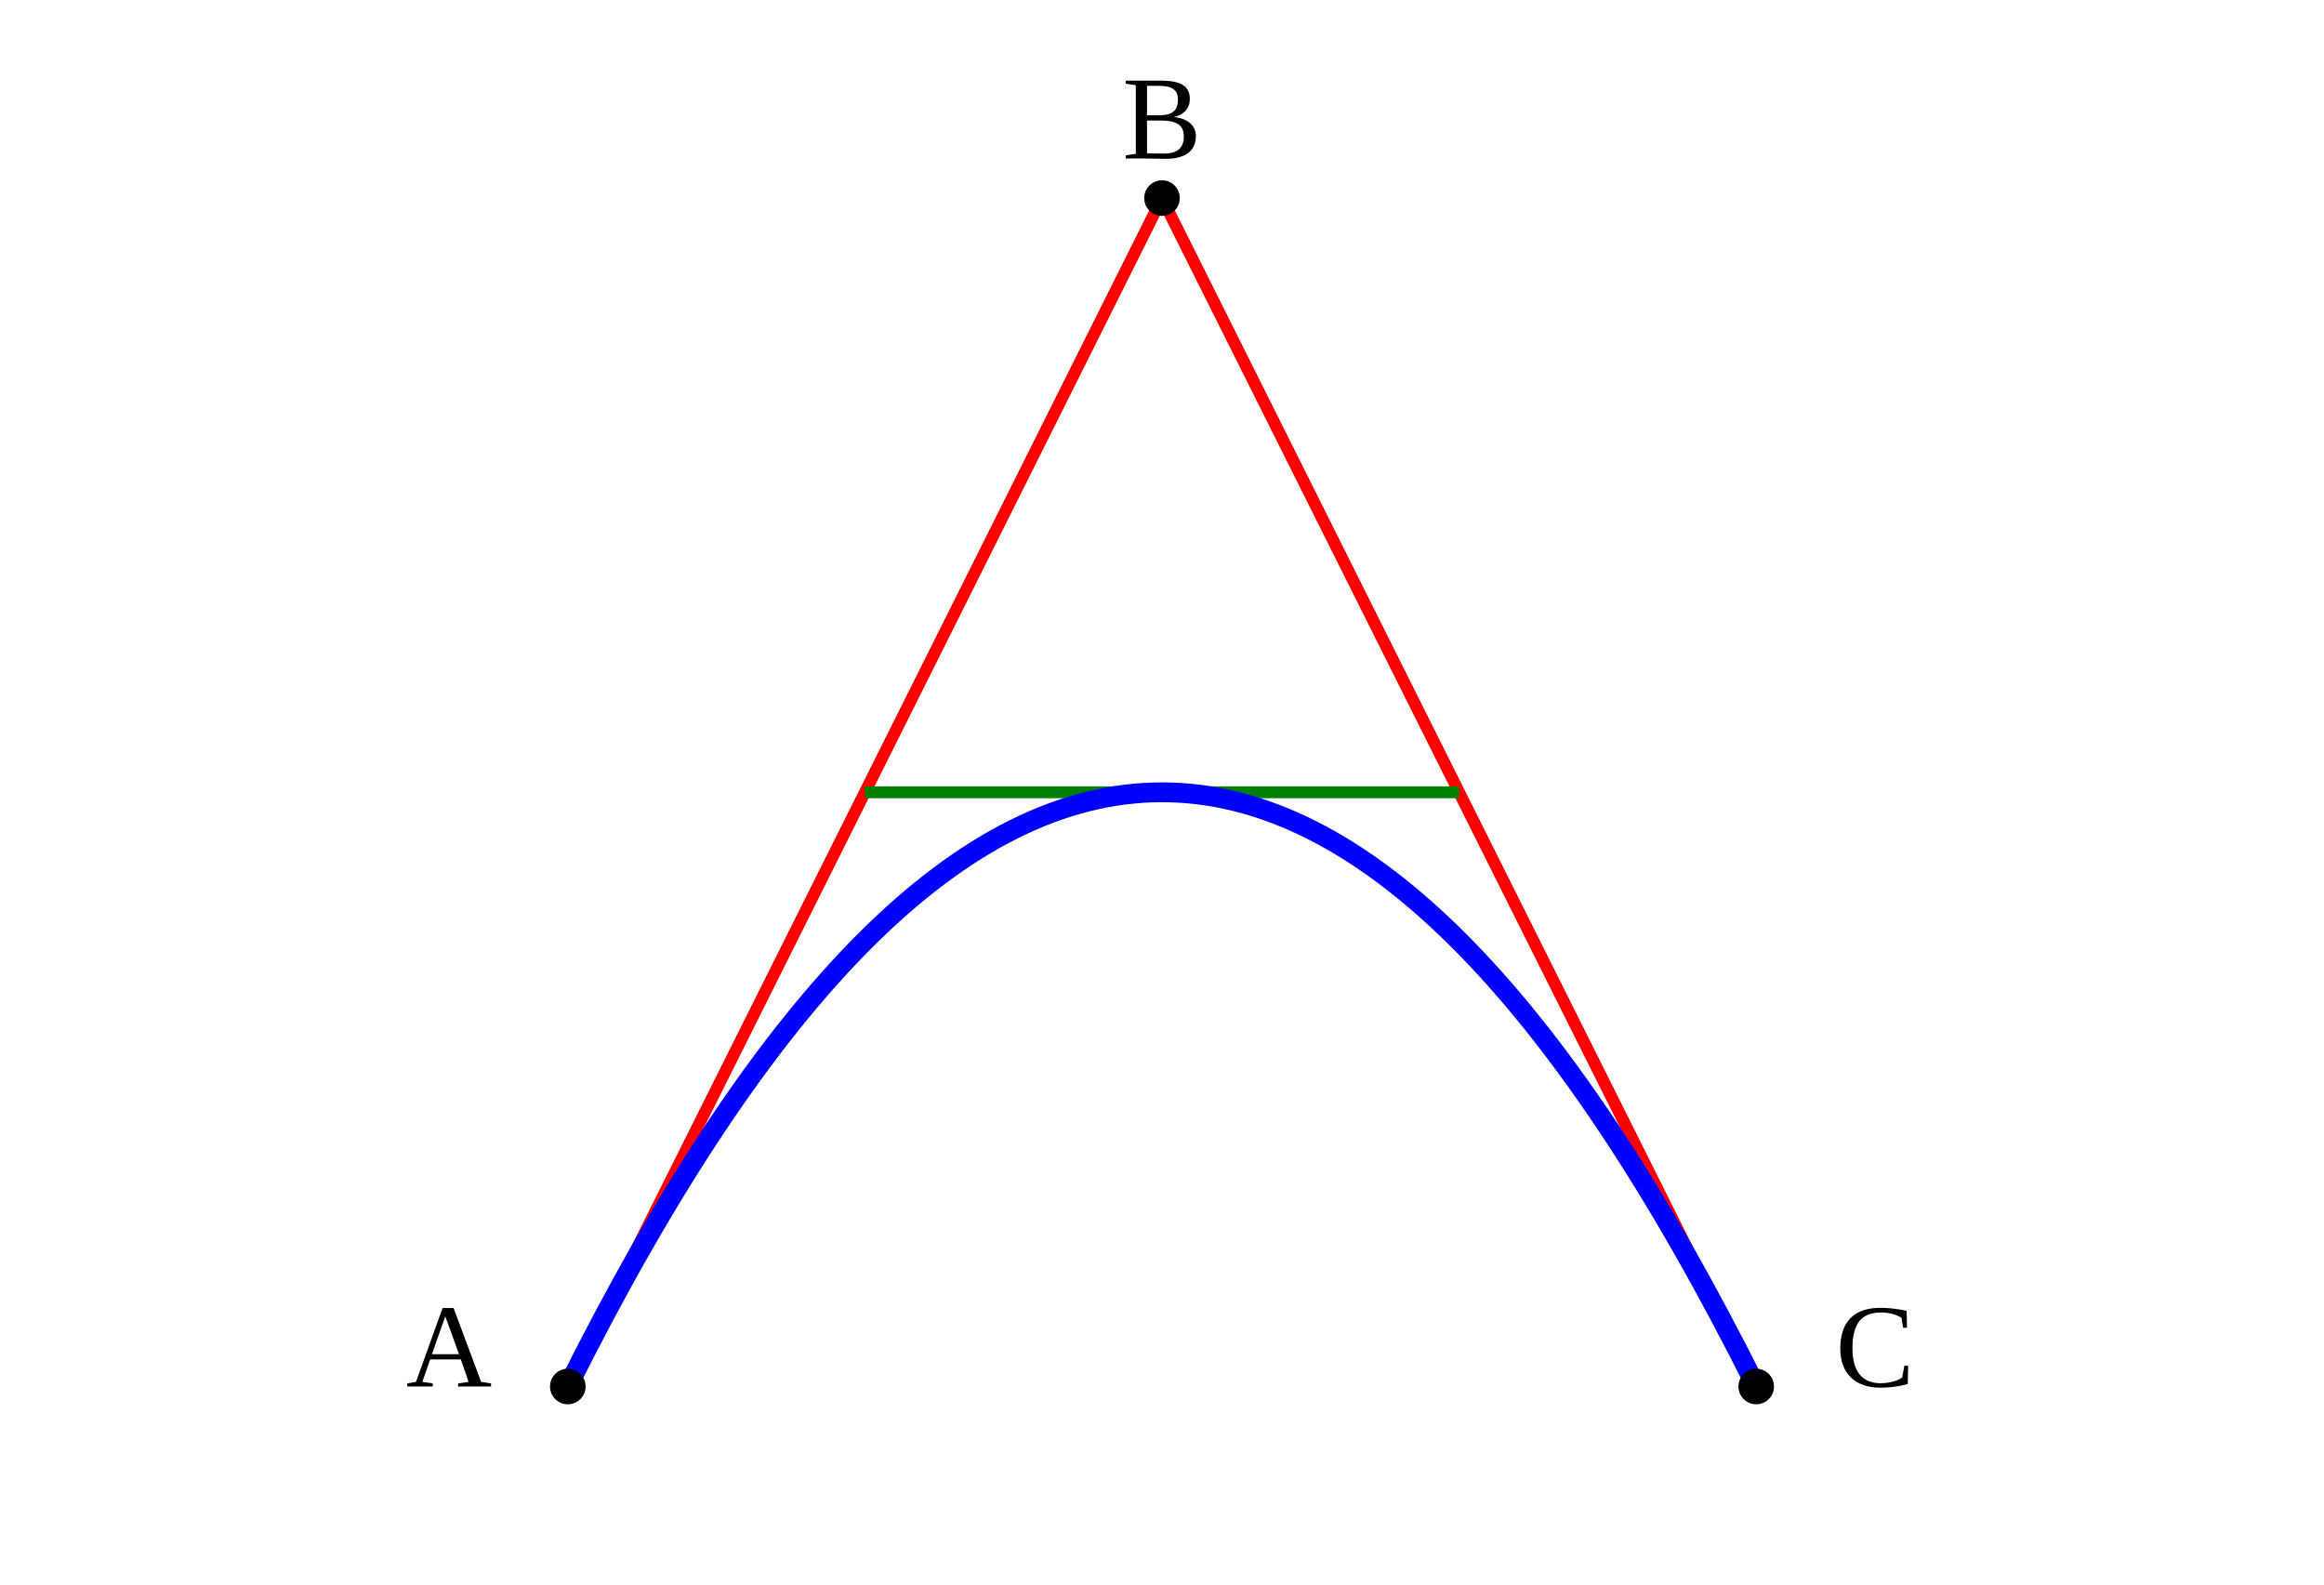
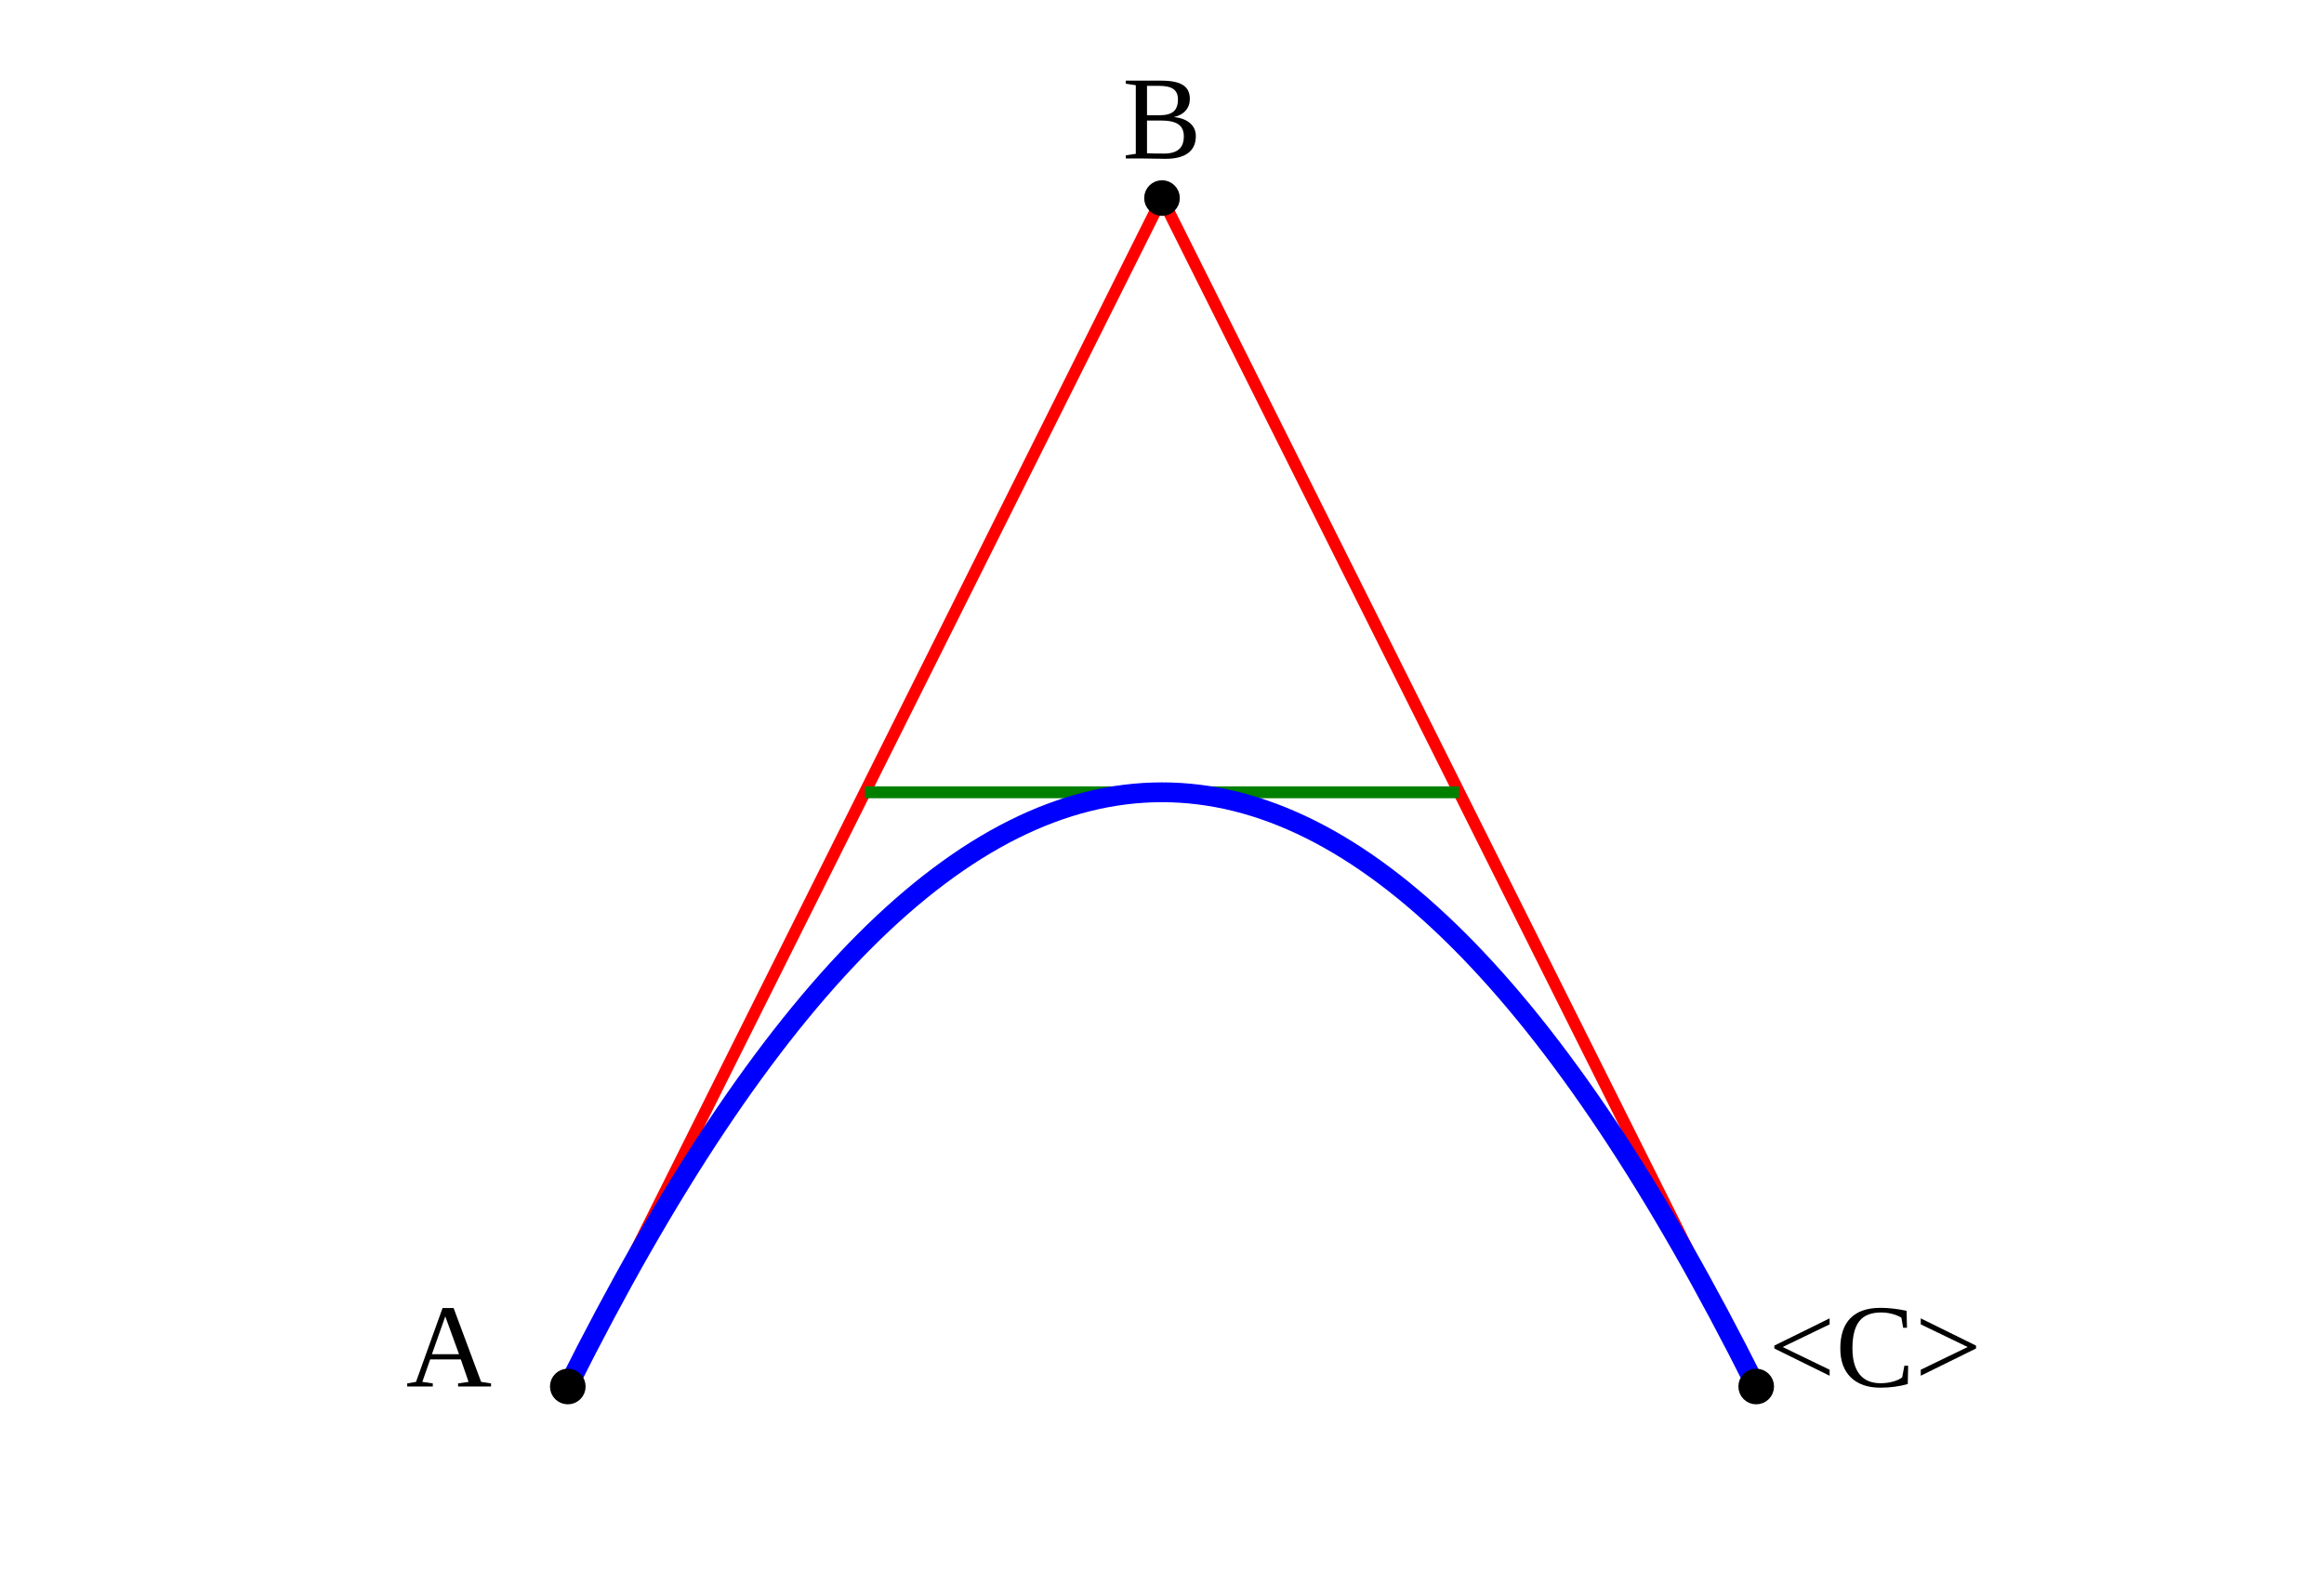
<svg xmlns="http://www.w3.org/2000/svg" width="220pt" height="200" viewBox="0 0 500 400">
  <path id="lineAB" d="M 100 350 l 150 -300" stroke="red" stroke-width="3" fill="none" />
  <path id="lineBC" d="M 250 50 l 150 300" stroke="red" stroke-width="3" fill="none" />
  <path d="M 175 200 l 150 0" stroke="green" stroke-width="3" fill="none" />
  <path d="M 100 350 q 150 -300 300 0" stroke="blue" stroke-width="5" fill="none" />
  <g stroke="black" stroke-width="3" fill="black">
    <circle id="pointA" cx="100" cy="350" r="3" />
    <circle id="pointB" cx="250" cy="50" r="3" />
    <circle id="pointC" cx="400" cy="350" r="3" />
  </g>
  <g font-size="30" font="sans-serif" fill="black" stroke="none" text-anchor="middle">
    <text x="100" y="350" dx="-30">A</text>
    <text x="250" y="50" dy="-10">B</text>
-     <text x="400" y="350" dx="30">C</text>
+     <text x="400" y="350" dx="30">&lt;C&gt;</text>
  </g>
</svg>
